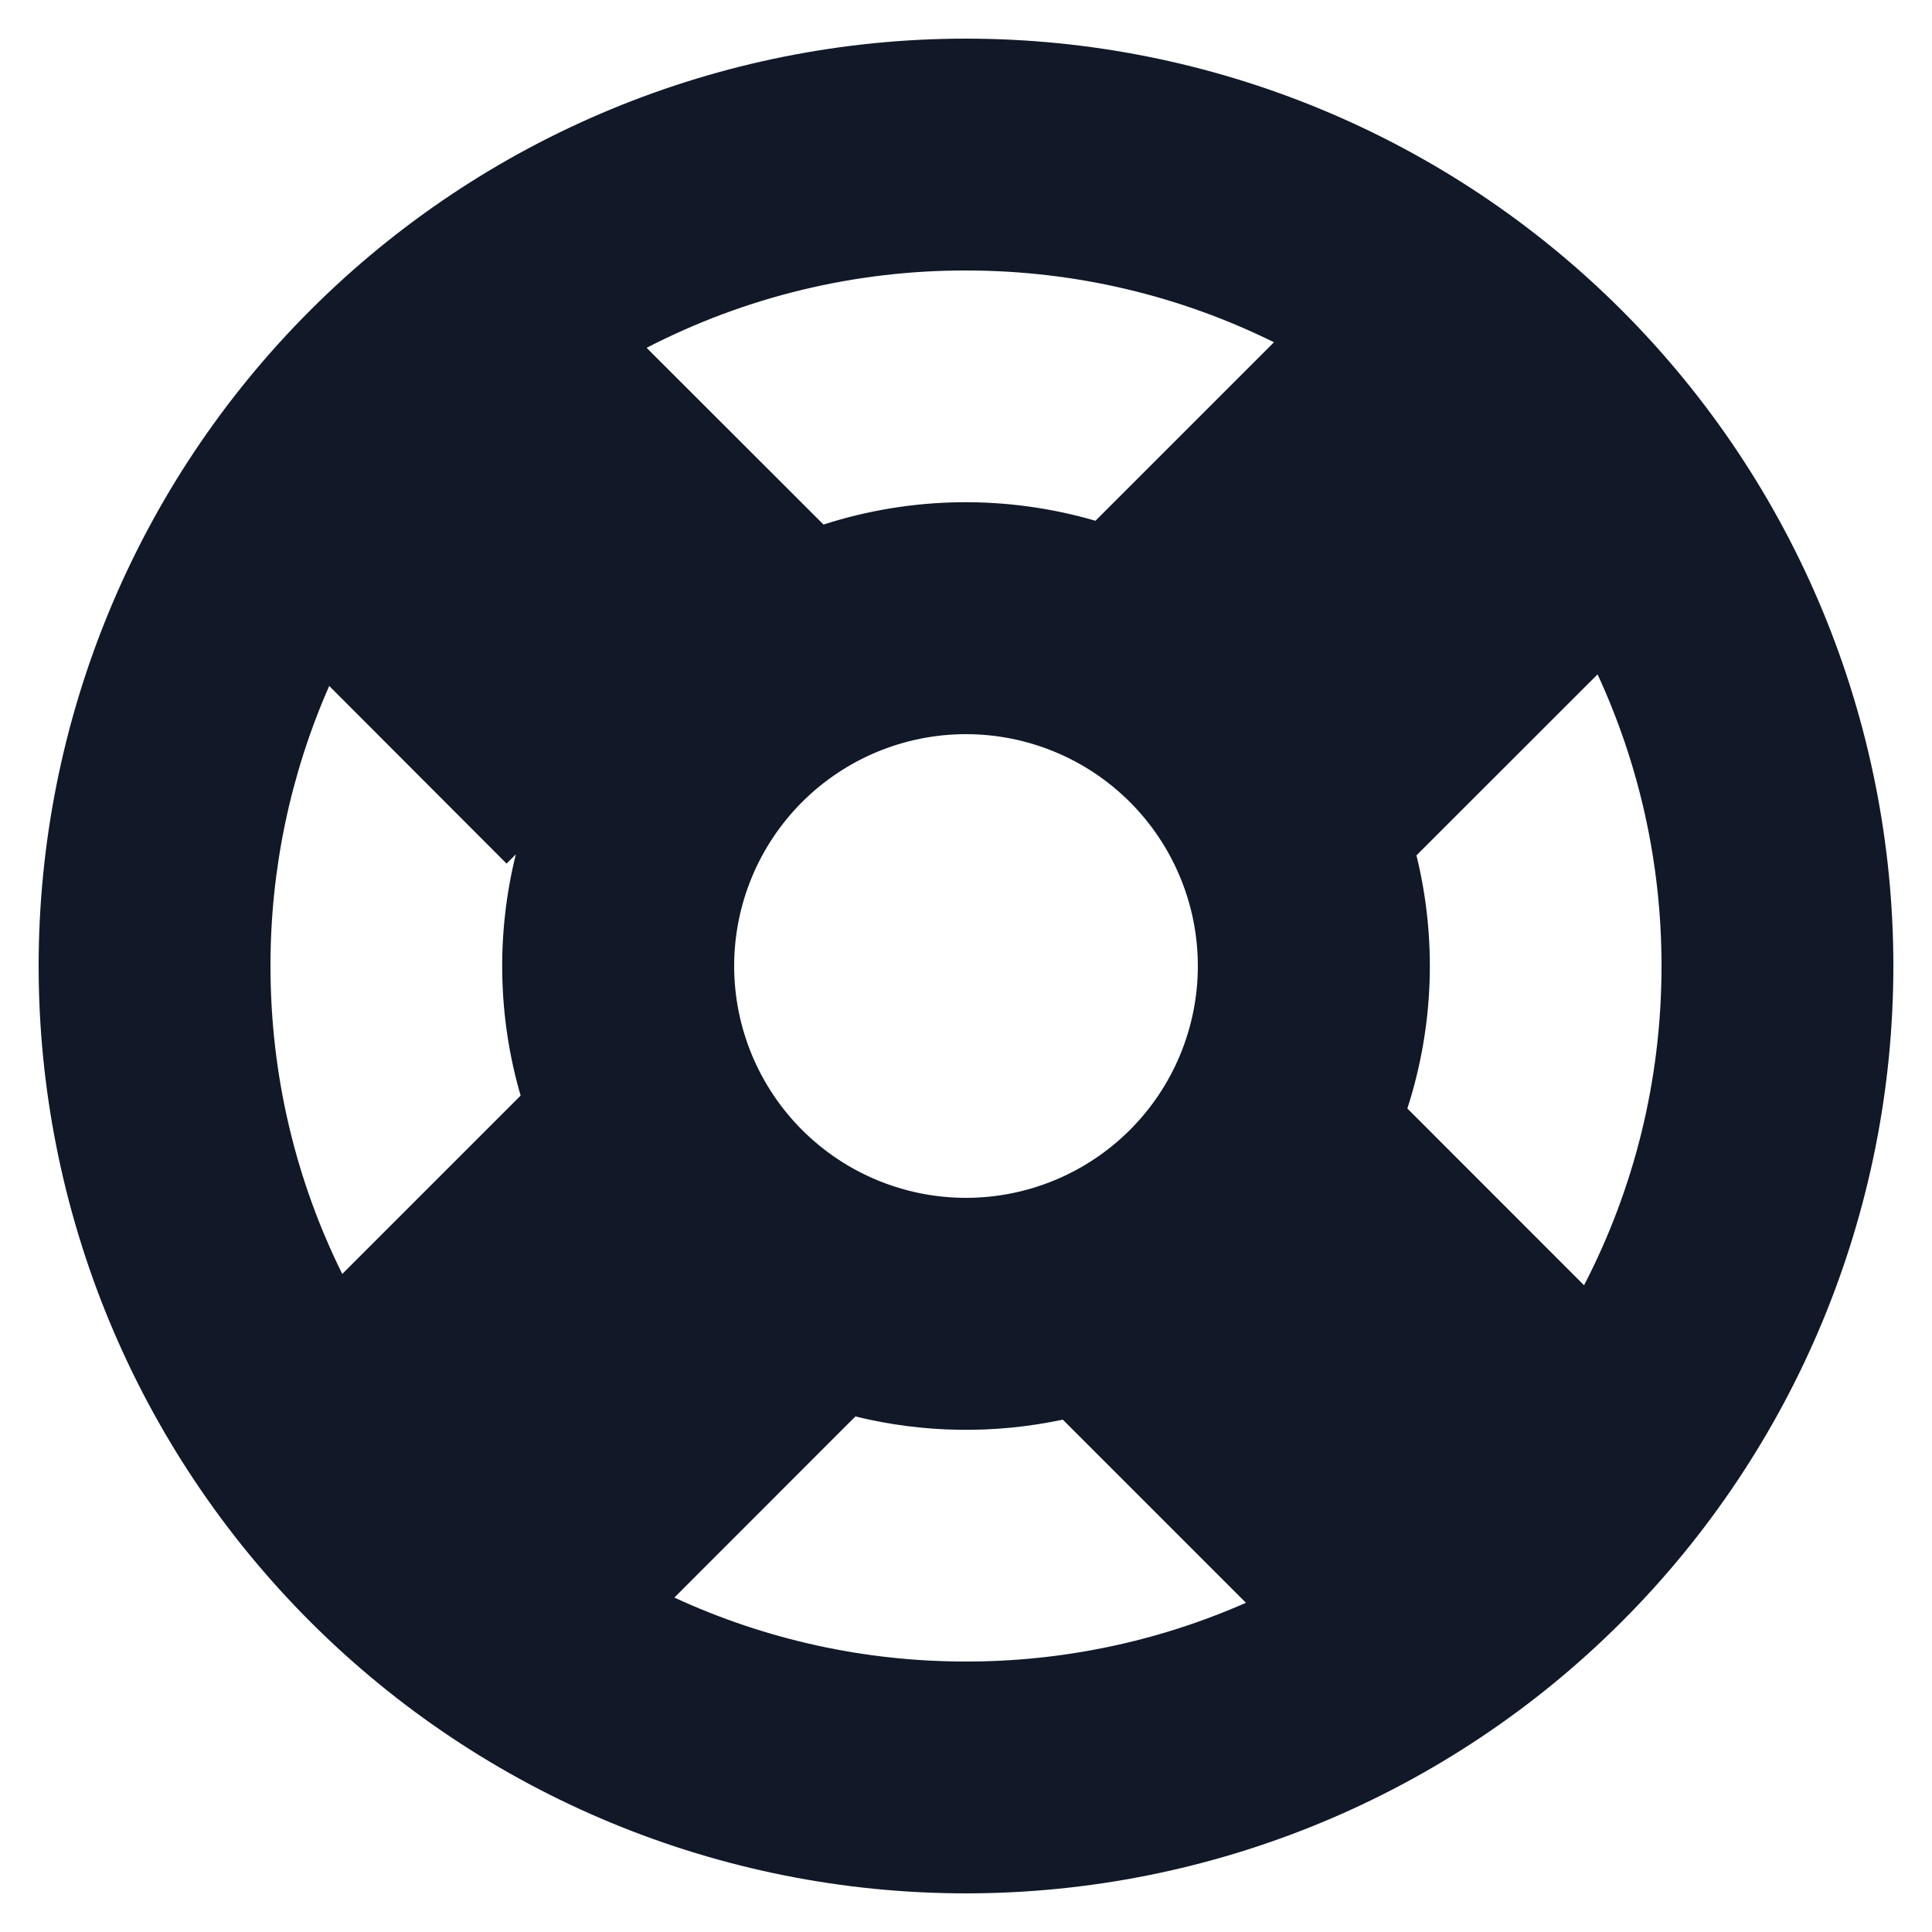
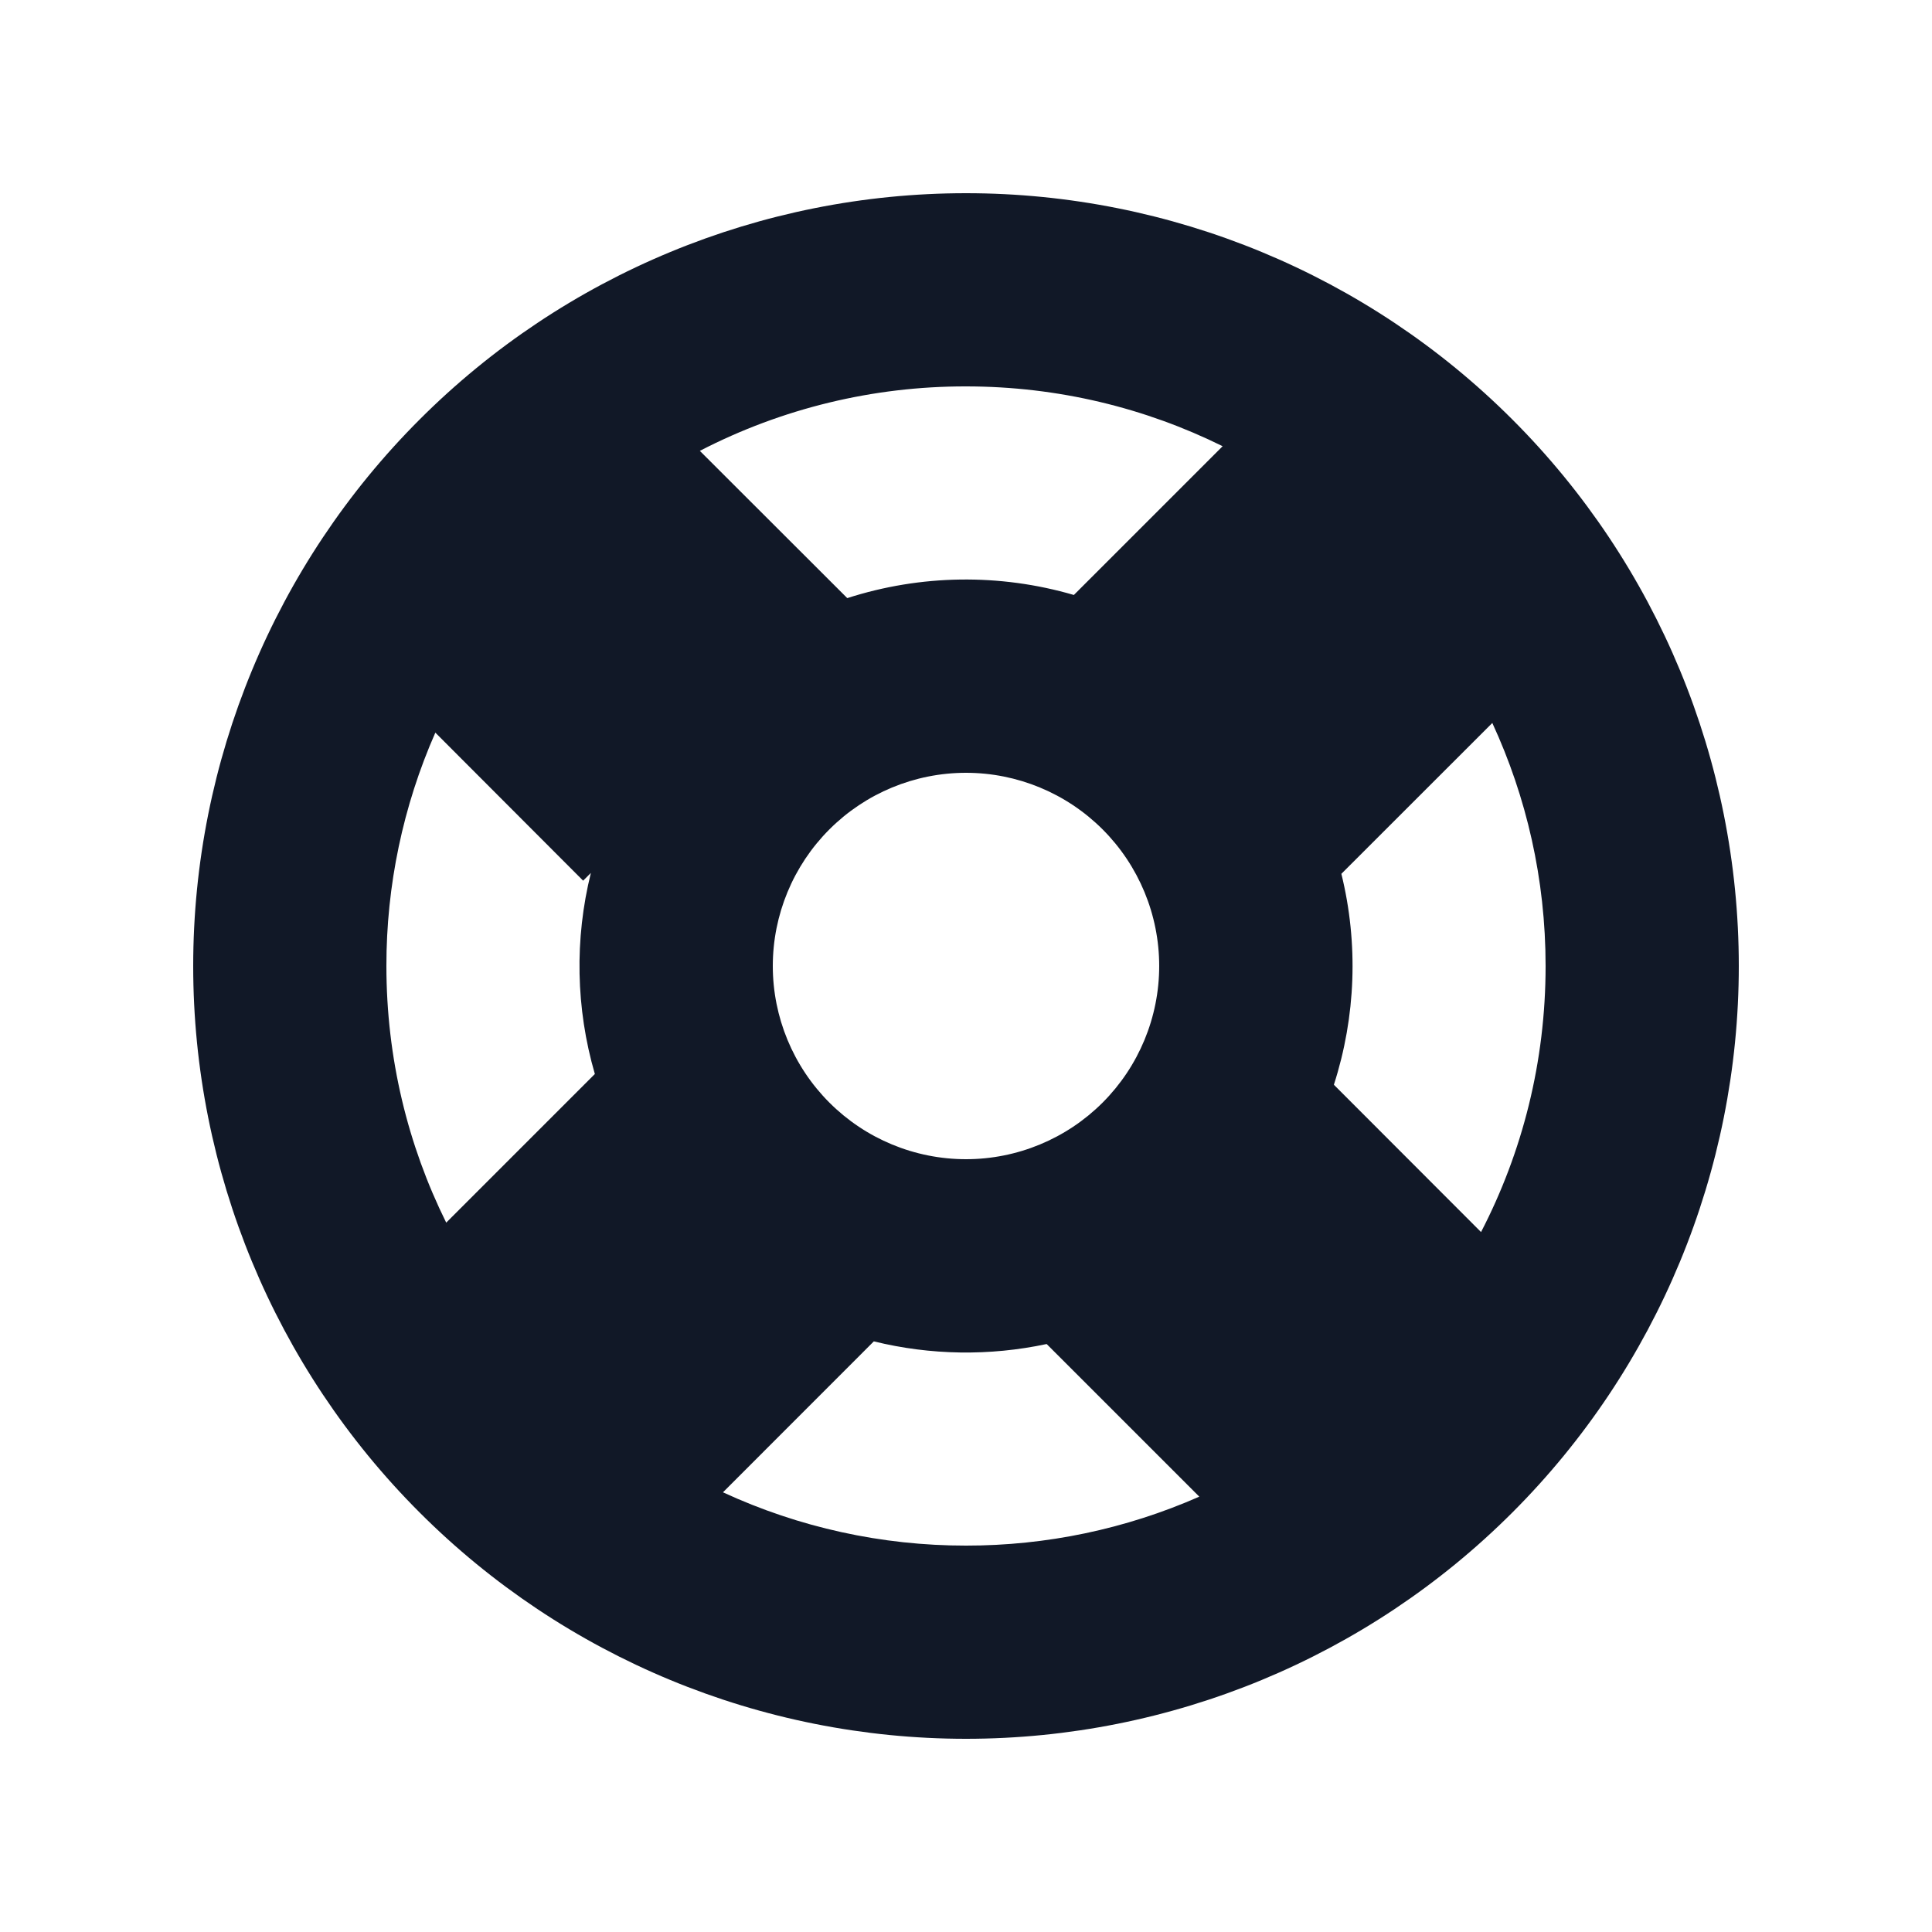
- <svg xmlns="http://www.w3.org/2000/svg" width="20" height="20" viewBox="0 0 20 20" fill="none">
-   <path fill-rule="evenodd" clip-rule="evenodd" d="M19.6 10C19.6 12.546 18.588 14.988 16.788 16.788C14.988 18.589 12.546 19.6 10 19.6C7.454 19.6 5.012 18.589 3.212 16.788C1.411 14.988 0.4 12.546 0.4 10C0.4 7.454 1.411 5.012 3.212 3.212C5.012 1.411 7.454 0.4 10 0.4C12.546 0.4 14.988 1.411 16.788 3.212C18.588 5.012 19.6 7.454 19.6 10ZM17.2 10C17.2 11.192 16.911 12.315 16.398 13.305L14.569 11.475C14.843 10.627 14.876 9.72 14.663 8.855L16.538 6.981C16.962 7.899 17.2 8.92 17.2 10ZM11.002 14.696L12.898 16.592C11.985 16.994 10.998 17.201 10 17.2C8.957 17.201 7.927 16.975 6.981 16.538L8.855 14.663C9.559 14.836 10.293 14.847 11.002 14.696ZM5.389 11.34C5.153 10.527 5.136 9.666 5.34 8.844L5.244 8.94L3.408 7.101C3.006 8.014 2.799 9.002 2.8 10C2.8 11.145 3.067 12.227 3.543 13.188L5.391 11.34H5.389ZM6.695 3.6C7.717 3.072 8.85 2.798 10 2.8C11.145 2.8 12.227 3.068 13.188 3.543L11.34 5.391C10.419 5.122 9.438 5.136 8.525 5.43L6.695 3.602V3.6ZM12.4 10C12.4 10.636 12.147 11.247 11.697 11.697C11.247 12.147 10.636 12.4 10 12.4C9.363 12.4 8.753 12.147 8.303 11.697C7.853 11.247 7.6 10.636 7.6 10C7.6 9.364 7.853 8.753 8.303 8.303C8.753 7.853 9.363 7.6 10 7.6C10.636 7.6 11.247 7.853 11.697 8.303C12.147 8.753 12.4 9.364 12.4 10Z" fill="#111827" />
+ <svg xmlns="http://www.w3.org/2000/svg" width="24" height="24" viewBox="0 0 24 24" fill="none">
+   <path fill-rule="evenodd" clip-rule="evenodd" d="M21.6 12C21.6 14.546 20.588 16.988 18.788 18.788C16.988 20.589 14.546 21.6 12 21.6C9.454 21.6 7.012 20.589 5.212 18.788C3.411 16.988 2.4 14.546 2.4 12C2.4 9.454 3.411 7.012 5.212 5.212C7.012 3.411 9.454 2.4 12 2.4C14.546 2.4 16.988 3.411 18.788 5.212C20.588 7.012 21.6 9.454 21.6 12ZM19.2 12C19.2 13.192 18.911 14.315 18.398 15.305L16.57 13.475C16.843 12.627 16.876 11.72 16.663 10.855L18.538 8.981C18.962 9.899 19.2 10.92 19.2 12ZM13.002 16.696L14.898 18.592C13.985 18.994 12.998 19.201 12 19.2C10.957 19.201 9.927 18.975 8.981 18.538L10.855 16.663C11.559 16.836 12.293 16.847 13.002 16.696ZM7.389 13.34C7.153 12.527 7.136 11.666 7.34 10.844L7.244 10.94L5.408 9.101C5.006 10.014 4.799 11.002 4.8 12C4.8 13.145 5.067 14.227 5.543 15.188L7.391 13.34H7.389ZM8.695 5.6C9.717 5.072 10.85 4.798 12 4.8C13.145 4.8 14.227 5.068 15.188 5.543L13.34 7.391C12.419 7.122 11.438 7.136 10.525 7.43L8.695 5.602V5.6ZM14.4 12C14.4 12.636 14.147 13.247 13.697 13.697C13.247 14.147 12.636 14.4 12 14.4C11.363 14.4 10.753 14.147 10.303 13.697C9.853 13.247 9.6 12.636 9.6 12C9.6 11.364 9.853 10.753 10.303 10.303C10.753 9.853 11.363 9.6 12 9.6C12.636 9.6 13.247 9.853 13.697 10.303C14.147 10.753 14.4 11.364 14.4 12Z" fill="#111827" />
</svg>
